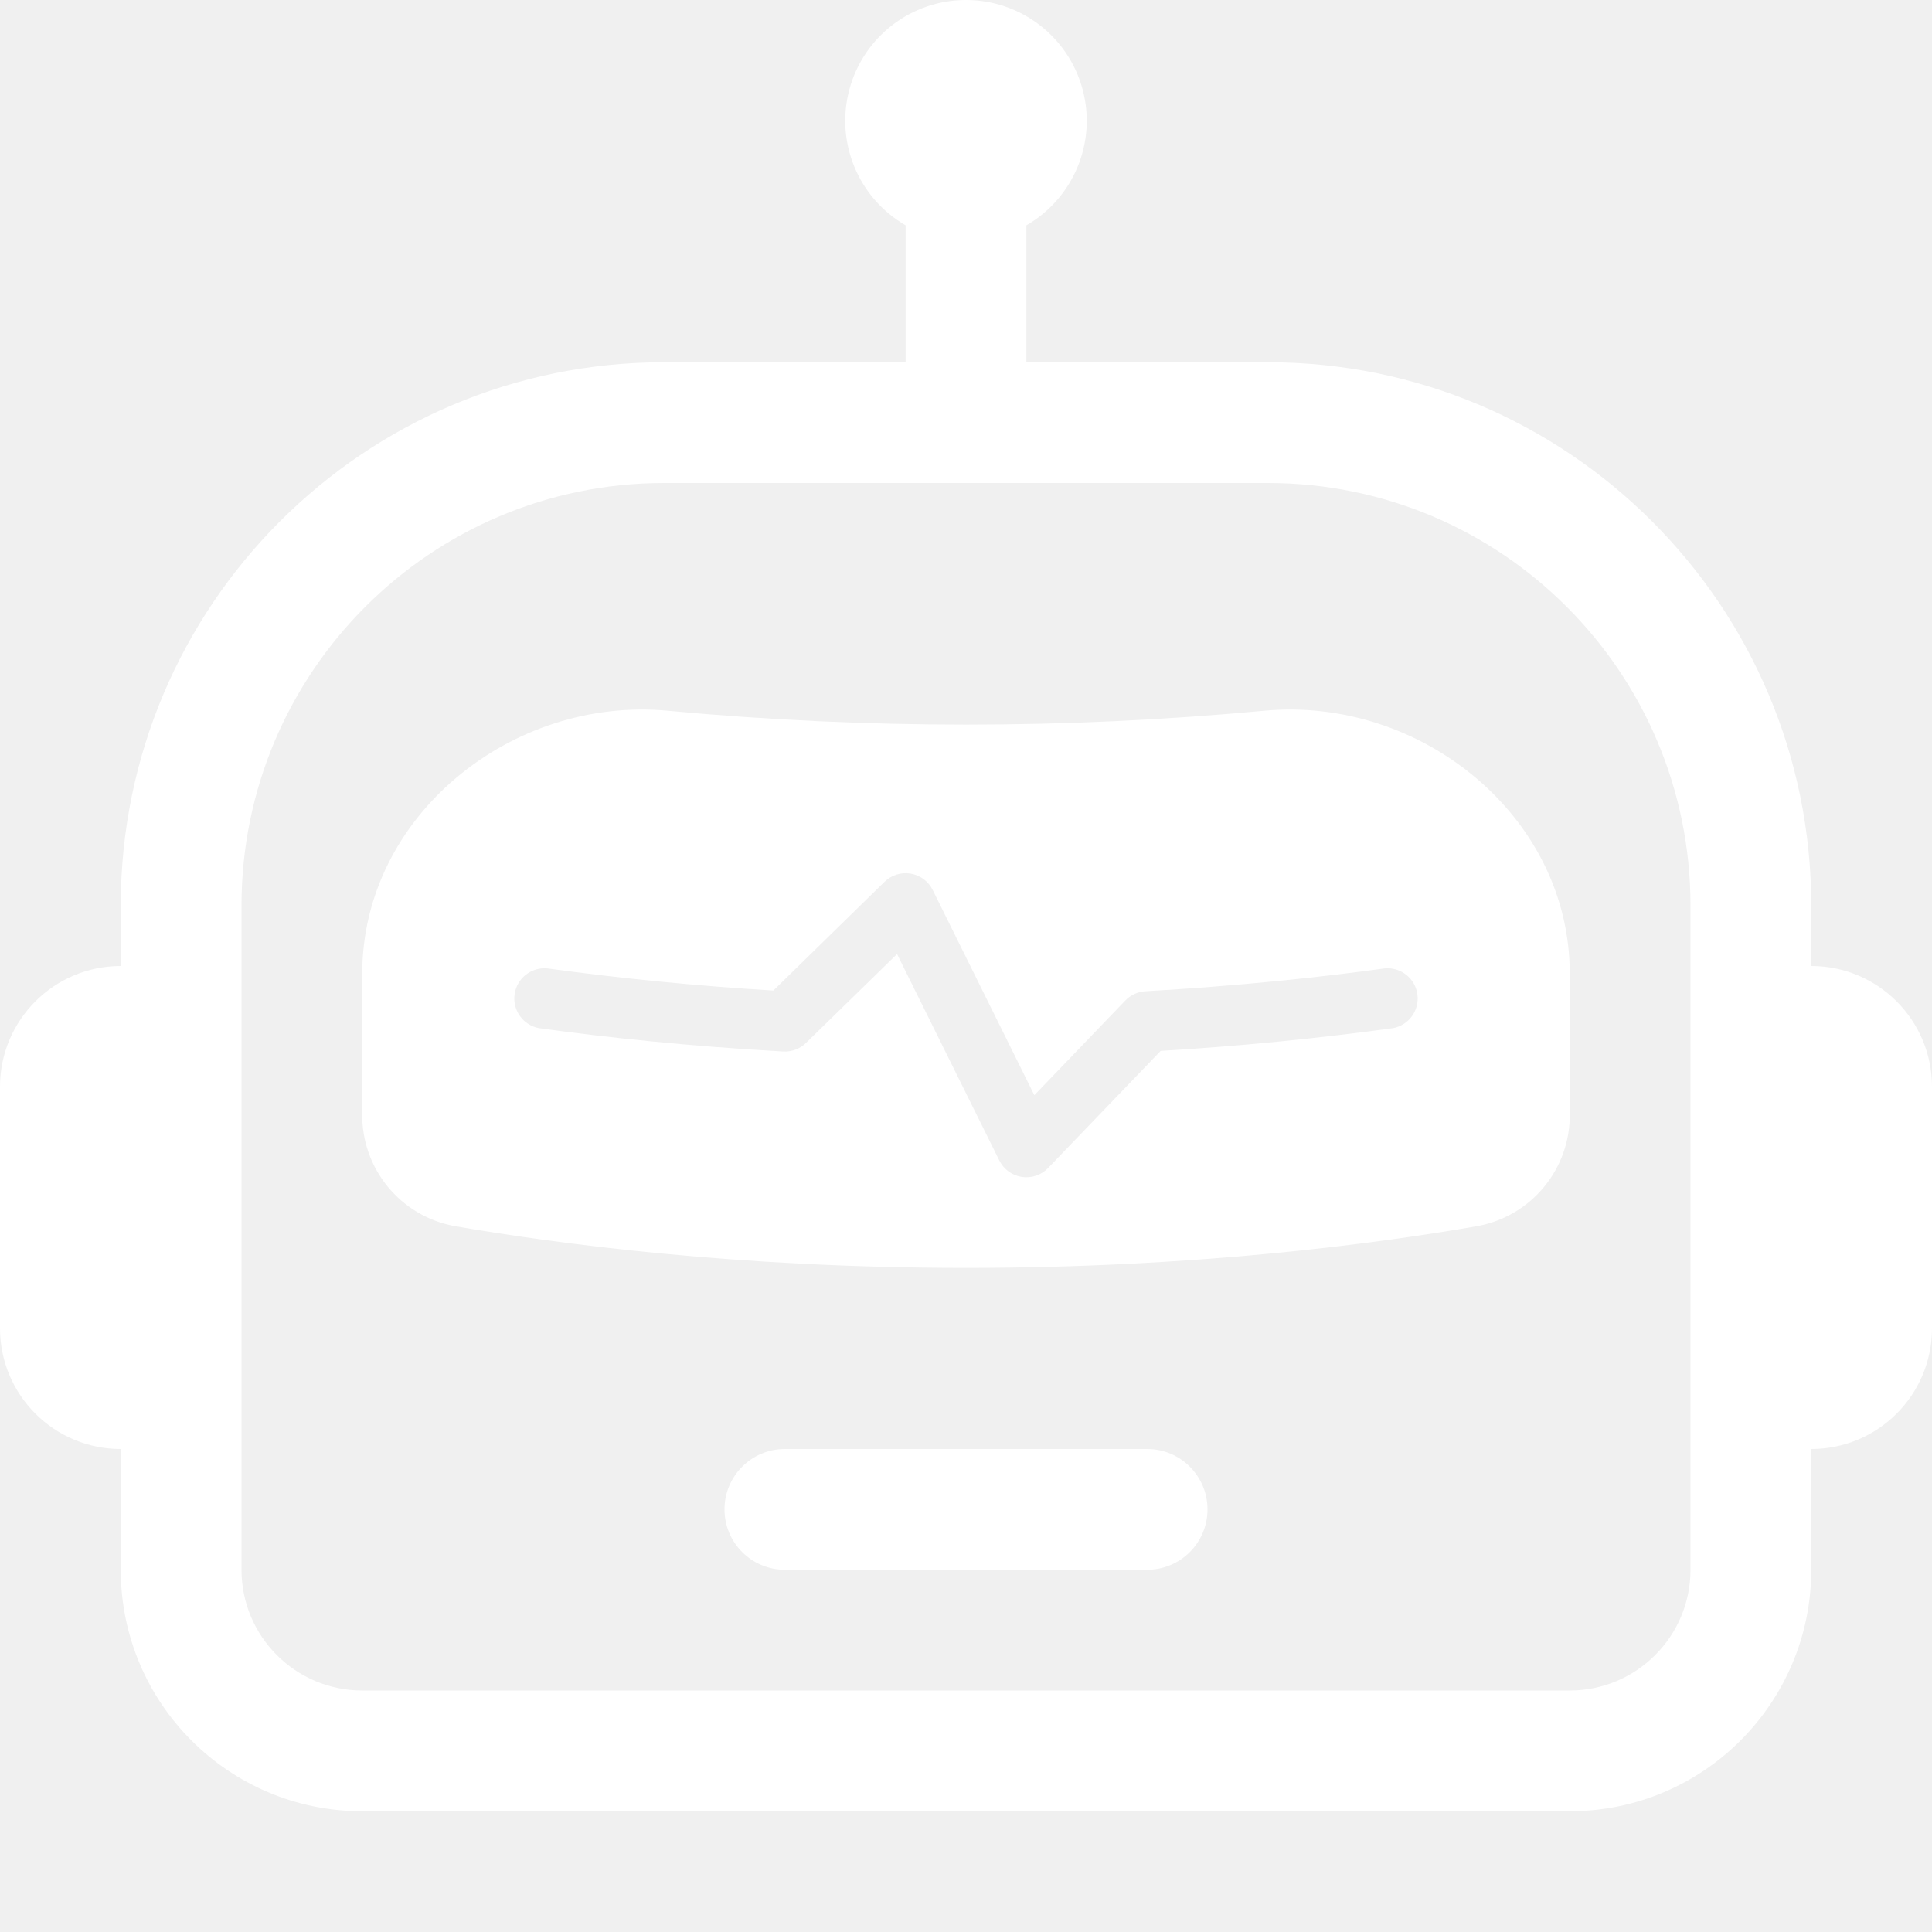
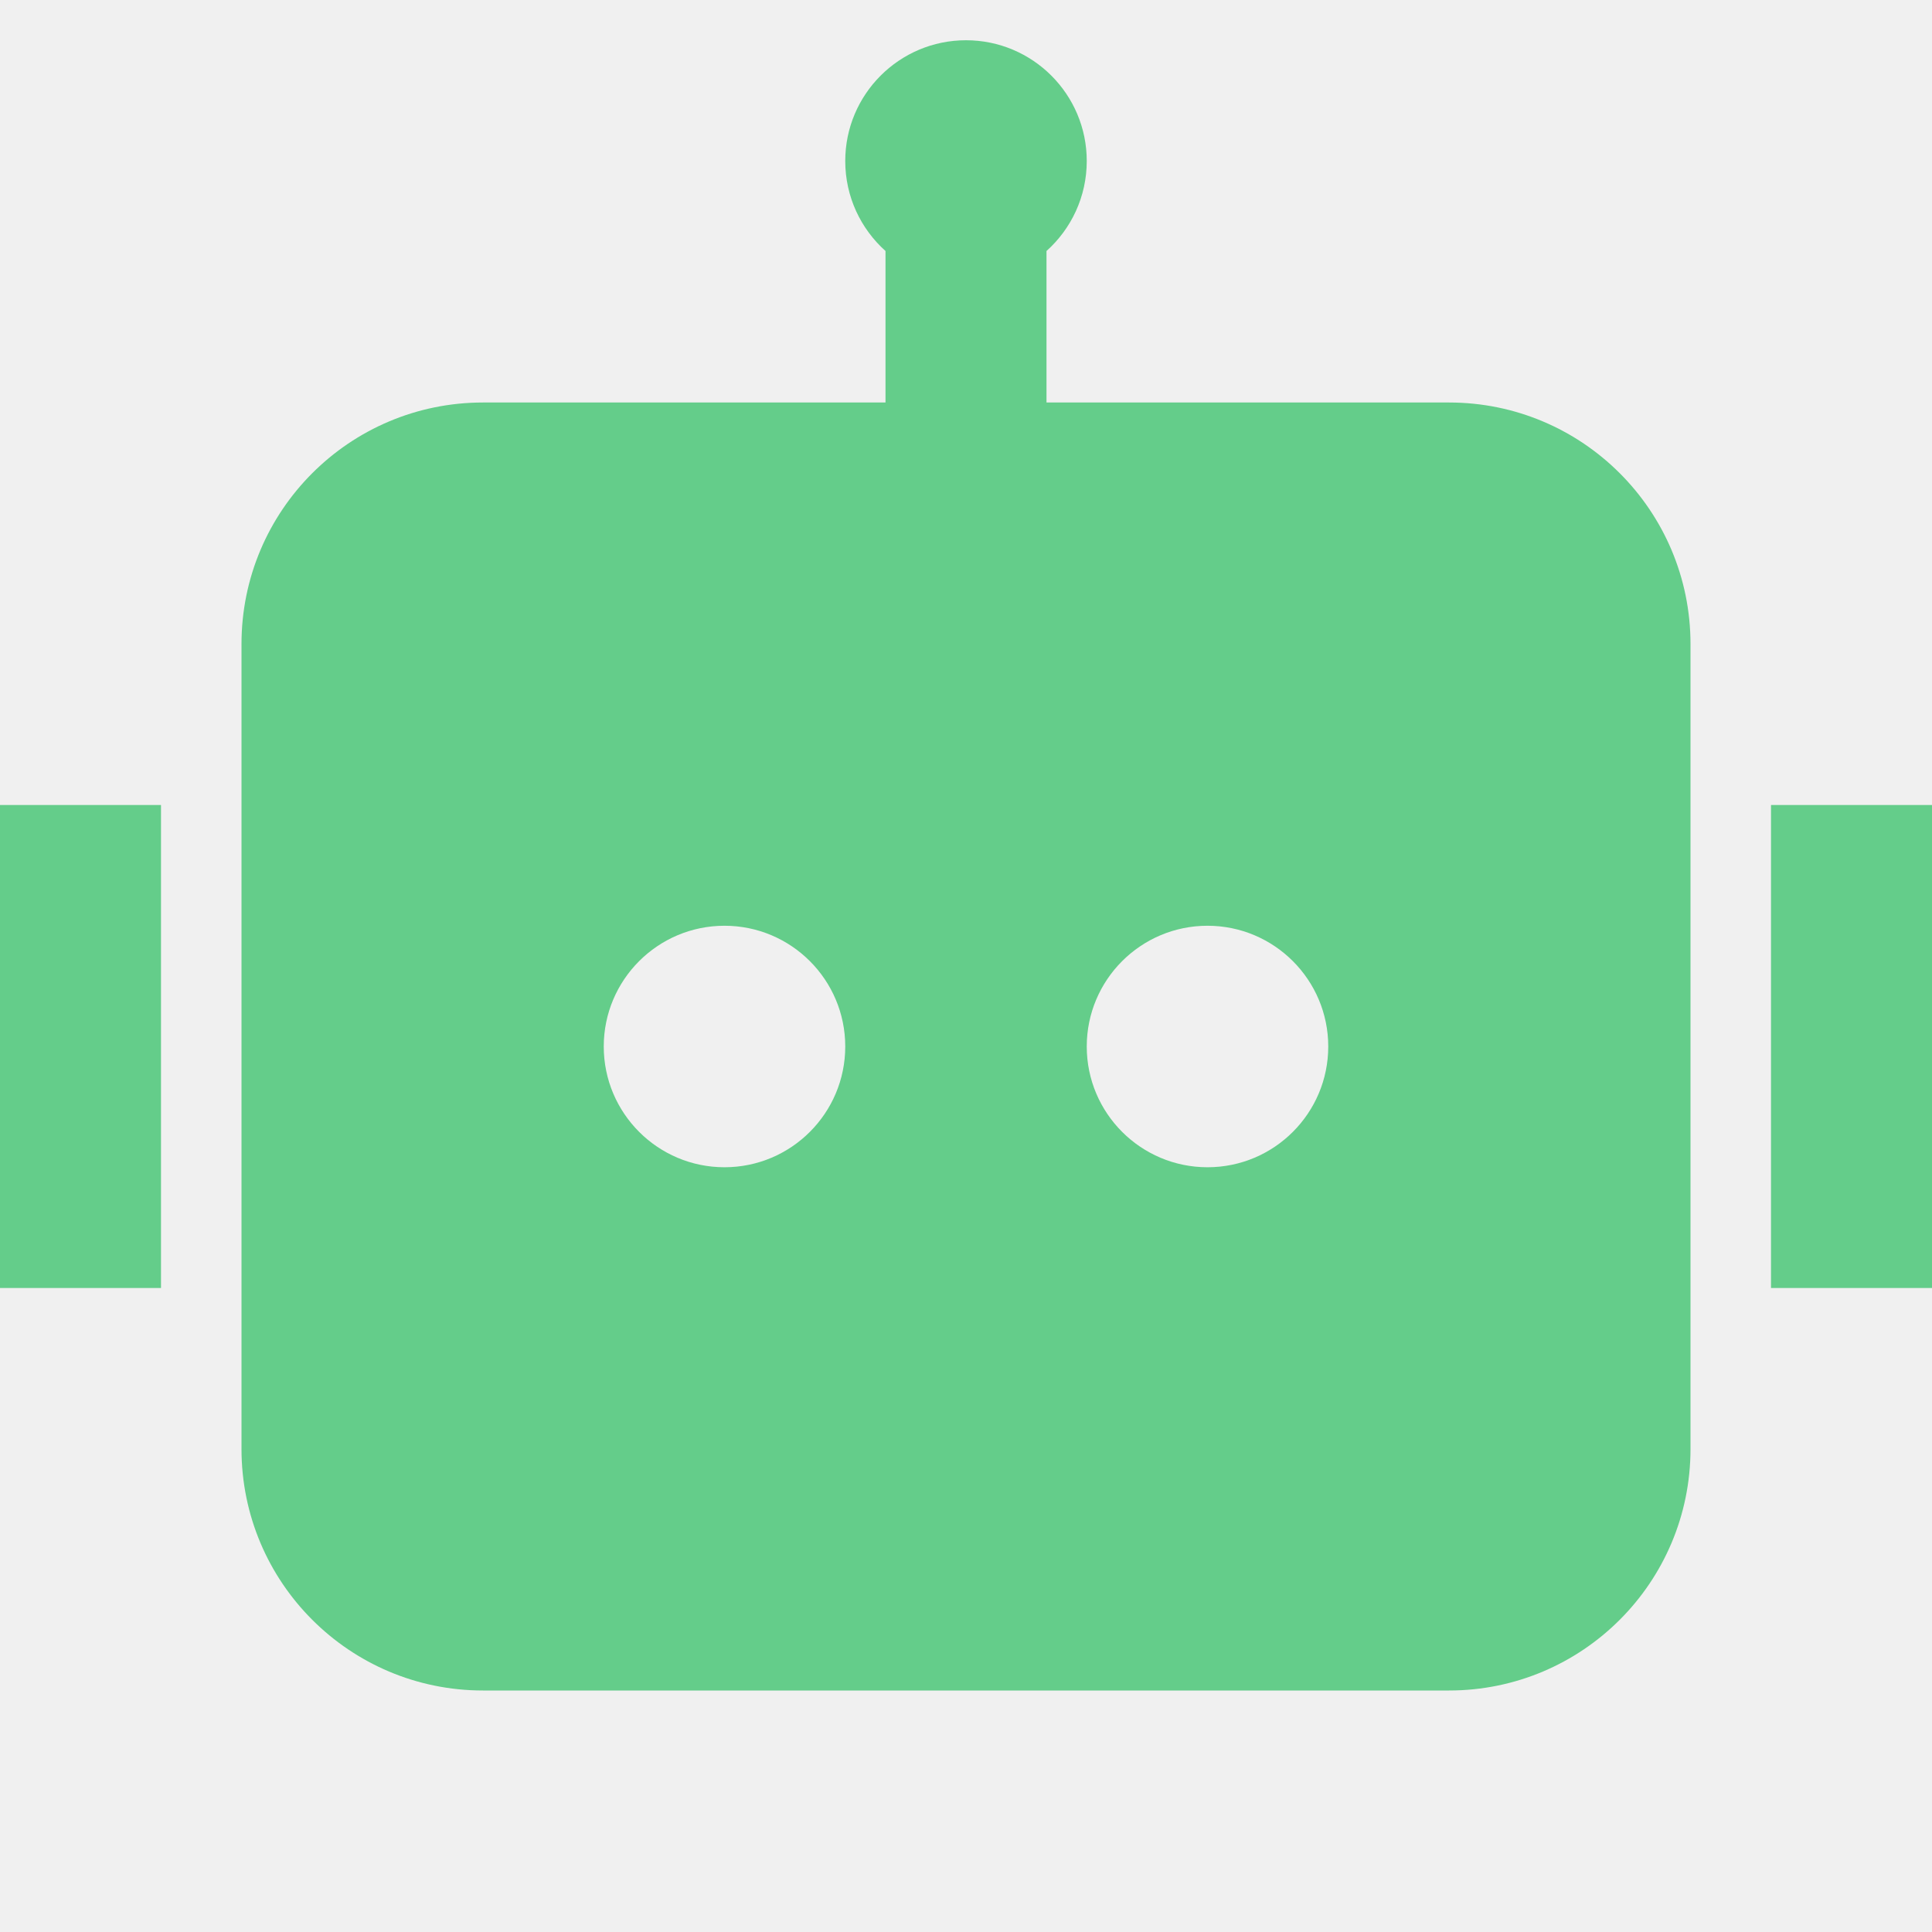
- <svg xmlns="http://www.w3.org/2000/svg" width="16" height="16" fill="#fff" class="bi bi-robot" viewBox="0 0 16 16">
-   <path d="M6 12.5a.5.5 0 0 1 .5-.5h3a.5.5 0 0 1 0 1h-3a.5.5 0 0 1-.5-.5ZM3 8.062C3 6.76 4.235 5.765 5.53 5.886a26.58 26.58 0 0 0 4.94 0C11.765 5.765 13 6.76 13 8.062v1.157a.933.933 0 0 1-.765.935c-.845.147-2.34.346-4.235.346-1.895 0-3.39-.2-4.235-.346A.933.933 0 0 1 3 9.219V8.062Zm4.542-.827a.25.25 0 0 0-.217.068l-.92.9a24.767 24.767 0 0 1-1.871-.183.25.25 0 0 0-.068.495c.55.076 1.232.149 2.02.193a.25.25 0 0 0 .189-.071l.754-.736.847 1.71a.25.25 0 0 0 .404.062l.932-.97a25.286 25.286 0 0 0 1.922-.188.25.25 0 0 0-.068-.495c-.538.074-1.207.145-1.98.189a.25.25 0 0 0-.166.076l-.754.785-.842-1.7a.25.25 0 0 0-.182-.135Z" />
-   <path d="M8.5 1.866a1 1 0 1 0-1 0V3h-2A4.5 4.5 0 0 0 1 7.5V8a1 1 0 0 0-1 1v2a1 1 0 0 0 1 1v1a2 2 0 0 0 2 2h10a2 2 0 0 0 2-2v-1a1 1 0 0 0 1-1V9a1 1 0 0 0-1-1v-.5A4.5 4.5 0 0 0 10.5 3h-2V1.866ZM14 7.5V13a1 1 0 0 1-1 1H3a1 1 0 0 1-1-1V7.5A3.5 3.5 0 0 1 5.5 4h5A3.5 3.5 0 0 1 14 7.5Z" />
+ <svg xmlns="http://www.w3.org/2000/svg" viewBox="0 0 24 24" fill="rgba(100,205,138,1)">
+   <path d="M13.5 2C13.5 2.444 13.307 2.843 13 3.118V5H18C19.657 5 21 6.343 21 8V18C21 19.657 19.657 21 18 21H6C4.343 21 3 19.657 3 18V8C3 6.343 4.343 5 6 5H11V3.118C10.693 2.843 10.5 2.444 10.5 2C10.5 1.172 11.172 0.5 12 0.5C12.828 0.5 13.5 1.172 13.5 2ZM0 10H2V16H0V10ZM24 10H22V16H24V10ZM9 14.5C9.828 14.5 10.5 13.828 10.5 13C10.5 12.172 9.828 11.5 9 11.5C8.172 11.5 7.5 12.172 7.5 13C7.5 13.828 8.172 14.5 9 14.5ZM16.5 13C16.5 12.172 15.828 11.5 15 11.5C14.172 11.5 13.5 12.172 13.5 13C13.5 13.828 14.172 14.5 15 14.5C15.828 14.5 16.5 13.828 16.5 13Z" />
</svg>
